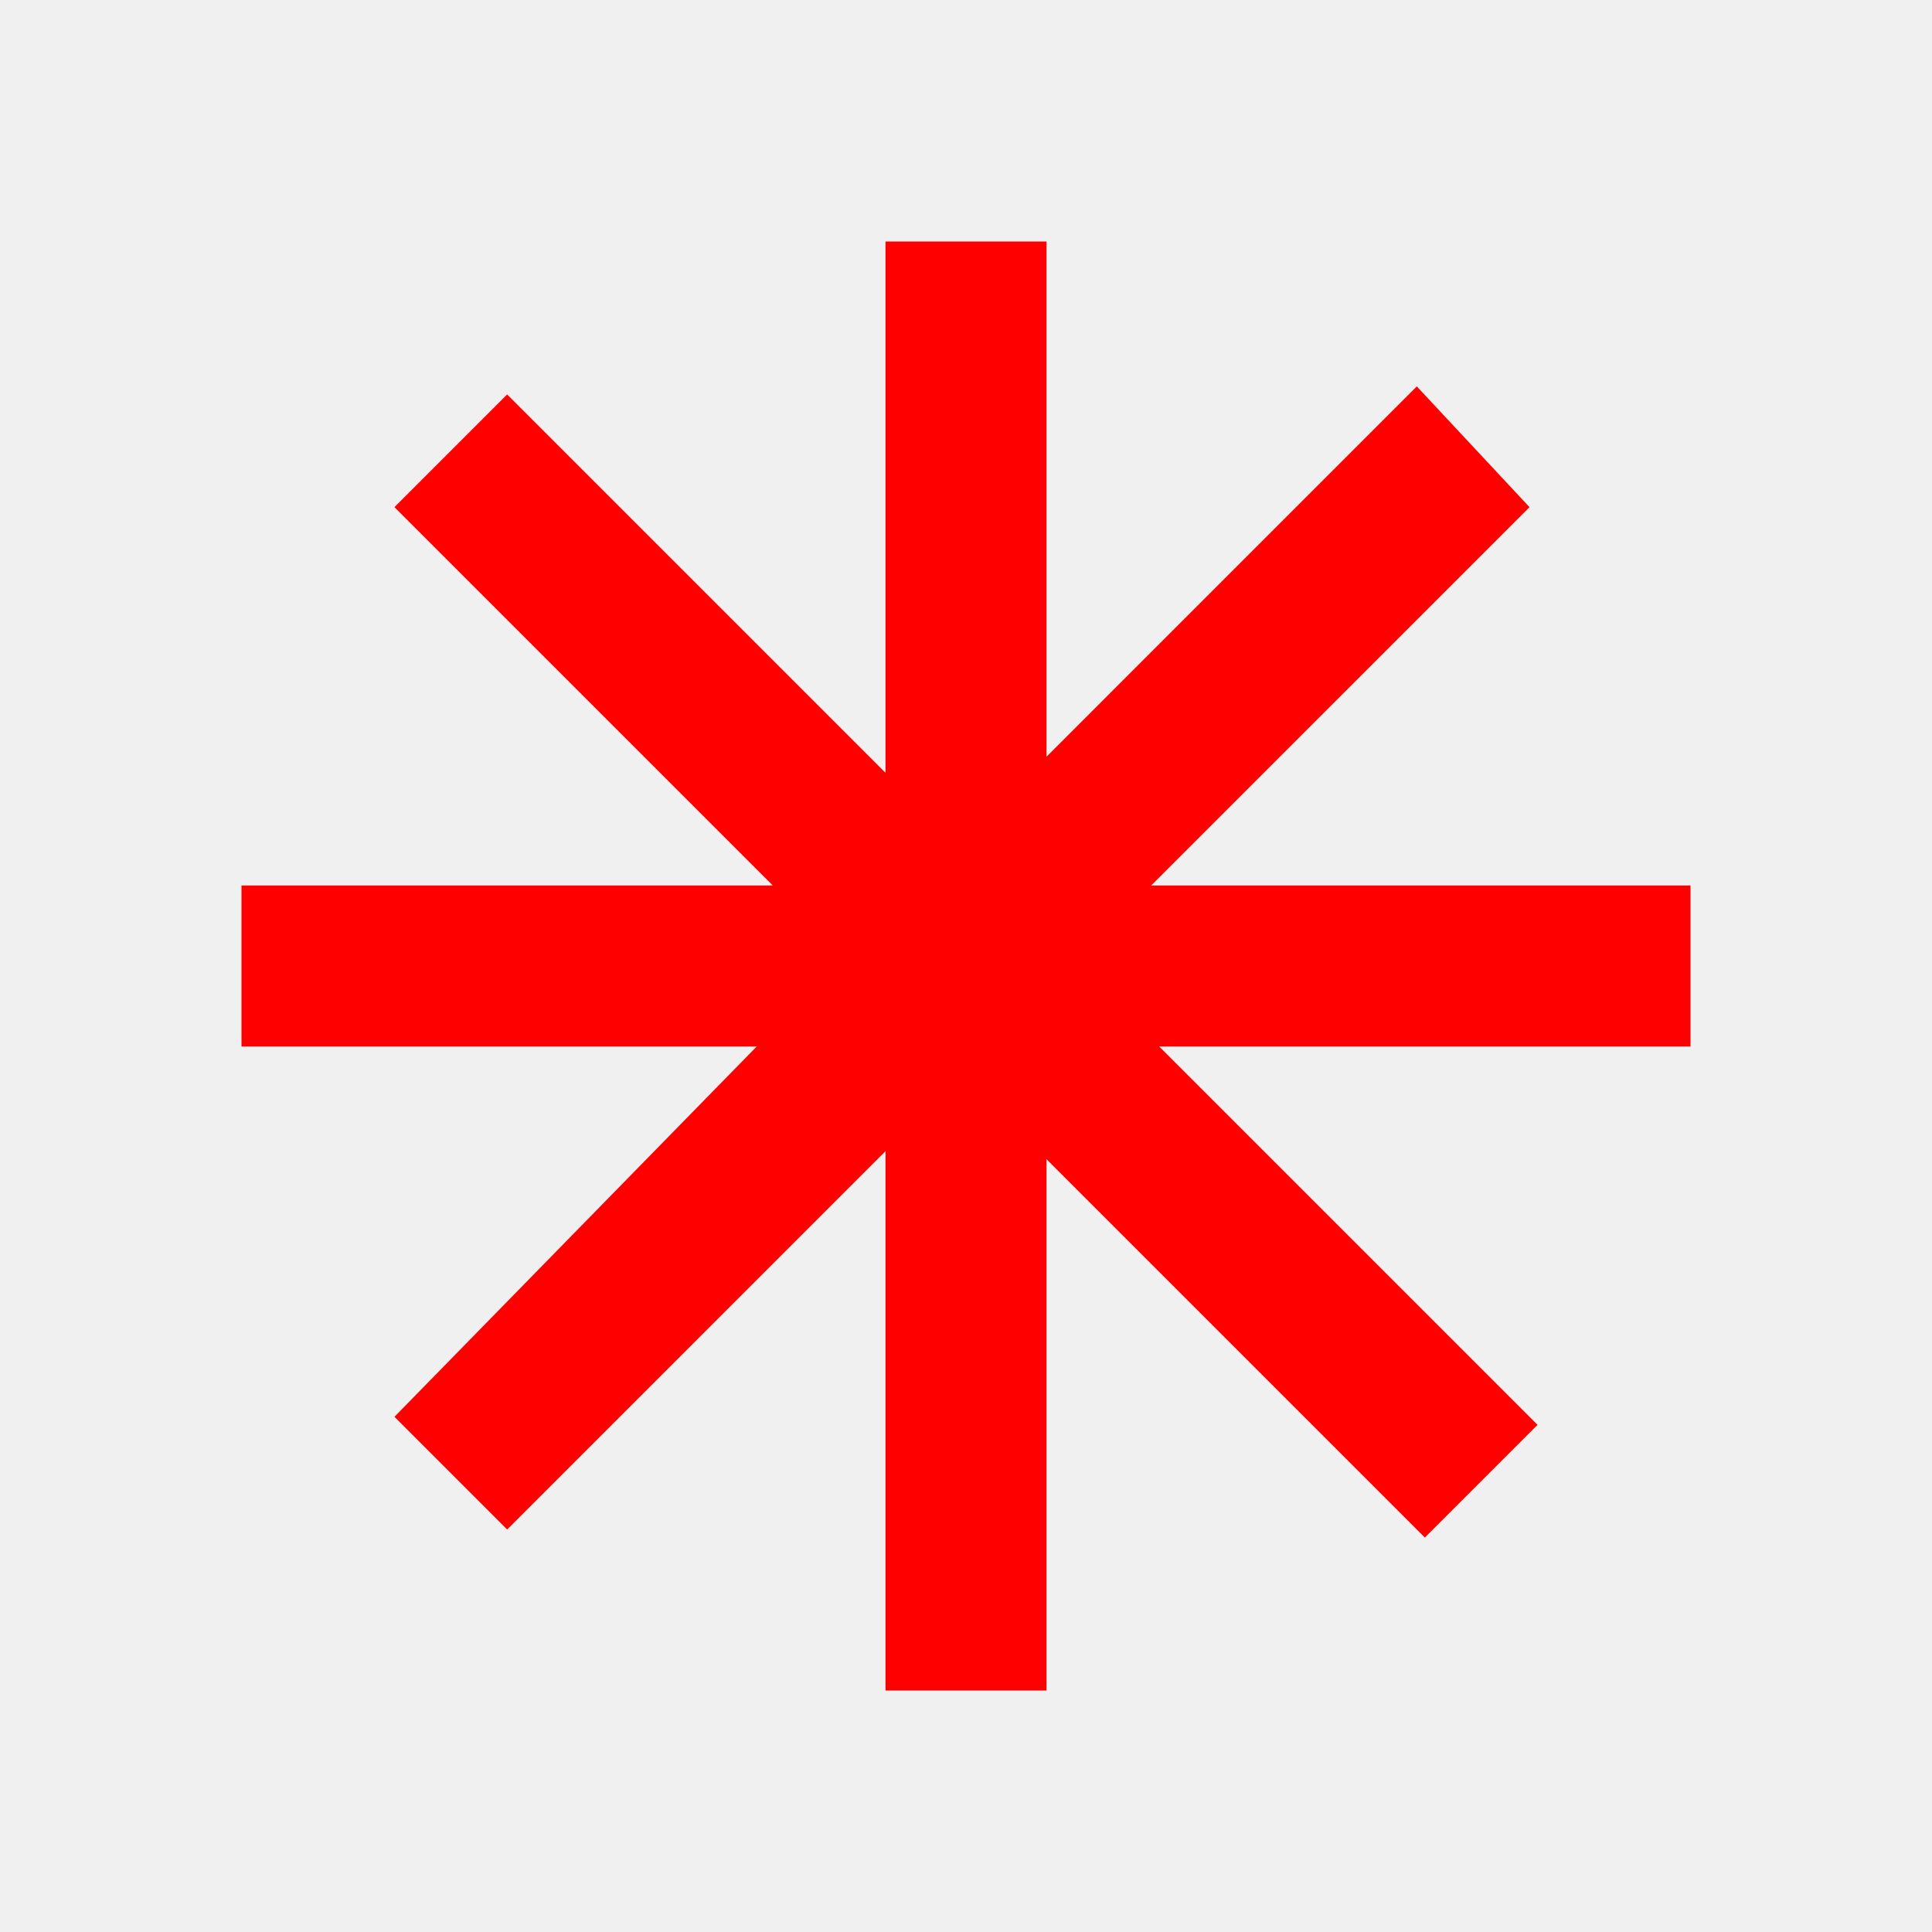
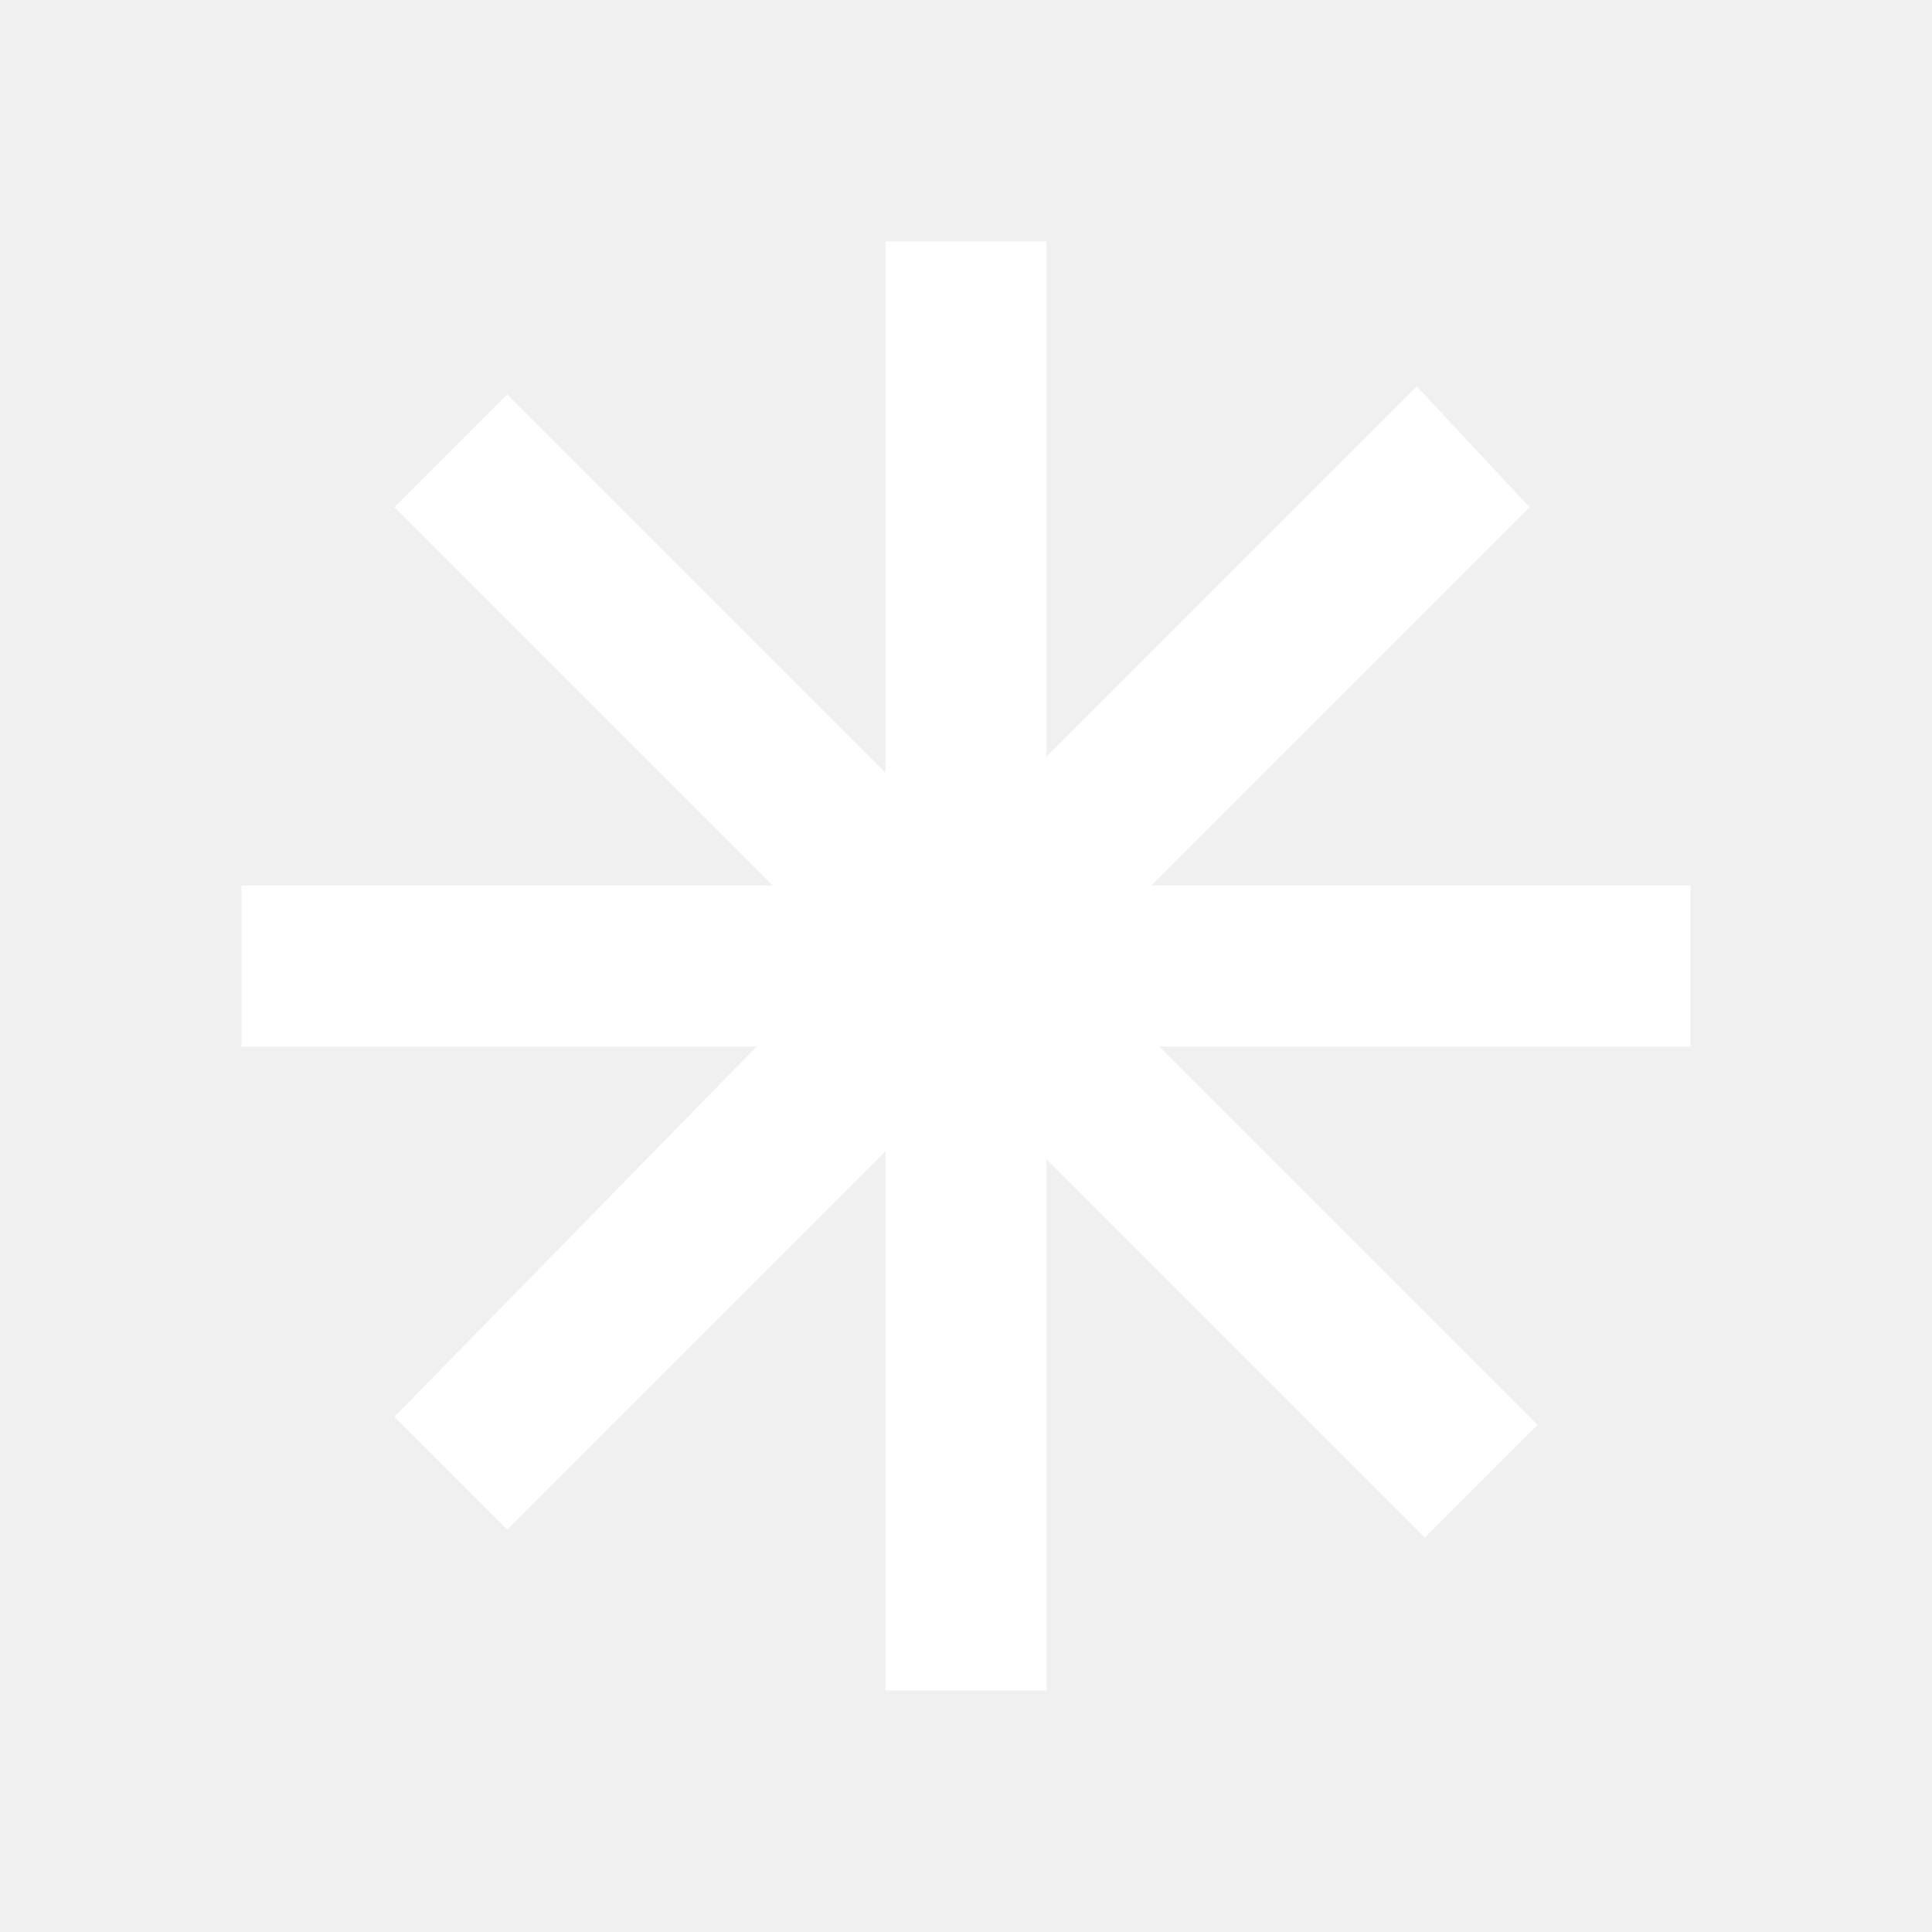
<svg xmlns="http://www.w3.org/2000/svg" width="128" height="128" viewBox="0 0 24 24">
-   <path fill="#ff0000" d="M21 13h-6.6l4.7 4.7l-1.4 1.4l-4.7-4.7V21h-2v-6.7L6.3 19l-1.4-1.4L9.4 13H3v-2h6.6L4.9 6.3l1.4-1.4L11 9.6V3h2v6.4l4.6-4.6L19 6.3L14.3 11H21v2Z" />
+   <path fill="#fff" d="M21 13h-6.6l4.7 4.7l-1.4 1.4l-4.7-4.7V21h-2v-6.7L6.3 19l-1.4-1.4L9.4 13H3v-2h6.6L4.9 6.3l1.4-1.4L11 9.6V3h2v6.4l4.6-4.6L19 6.3L14.3 11H21v2Z" />
</svg>
